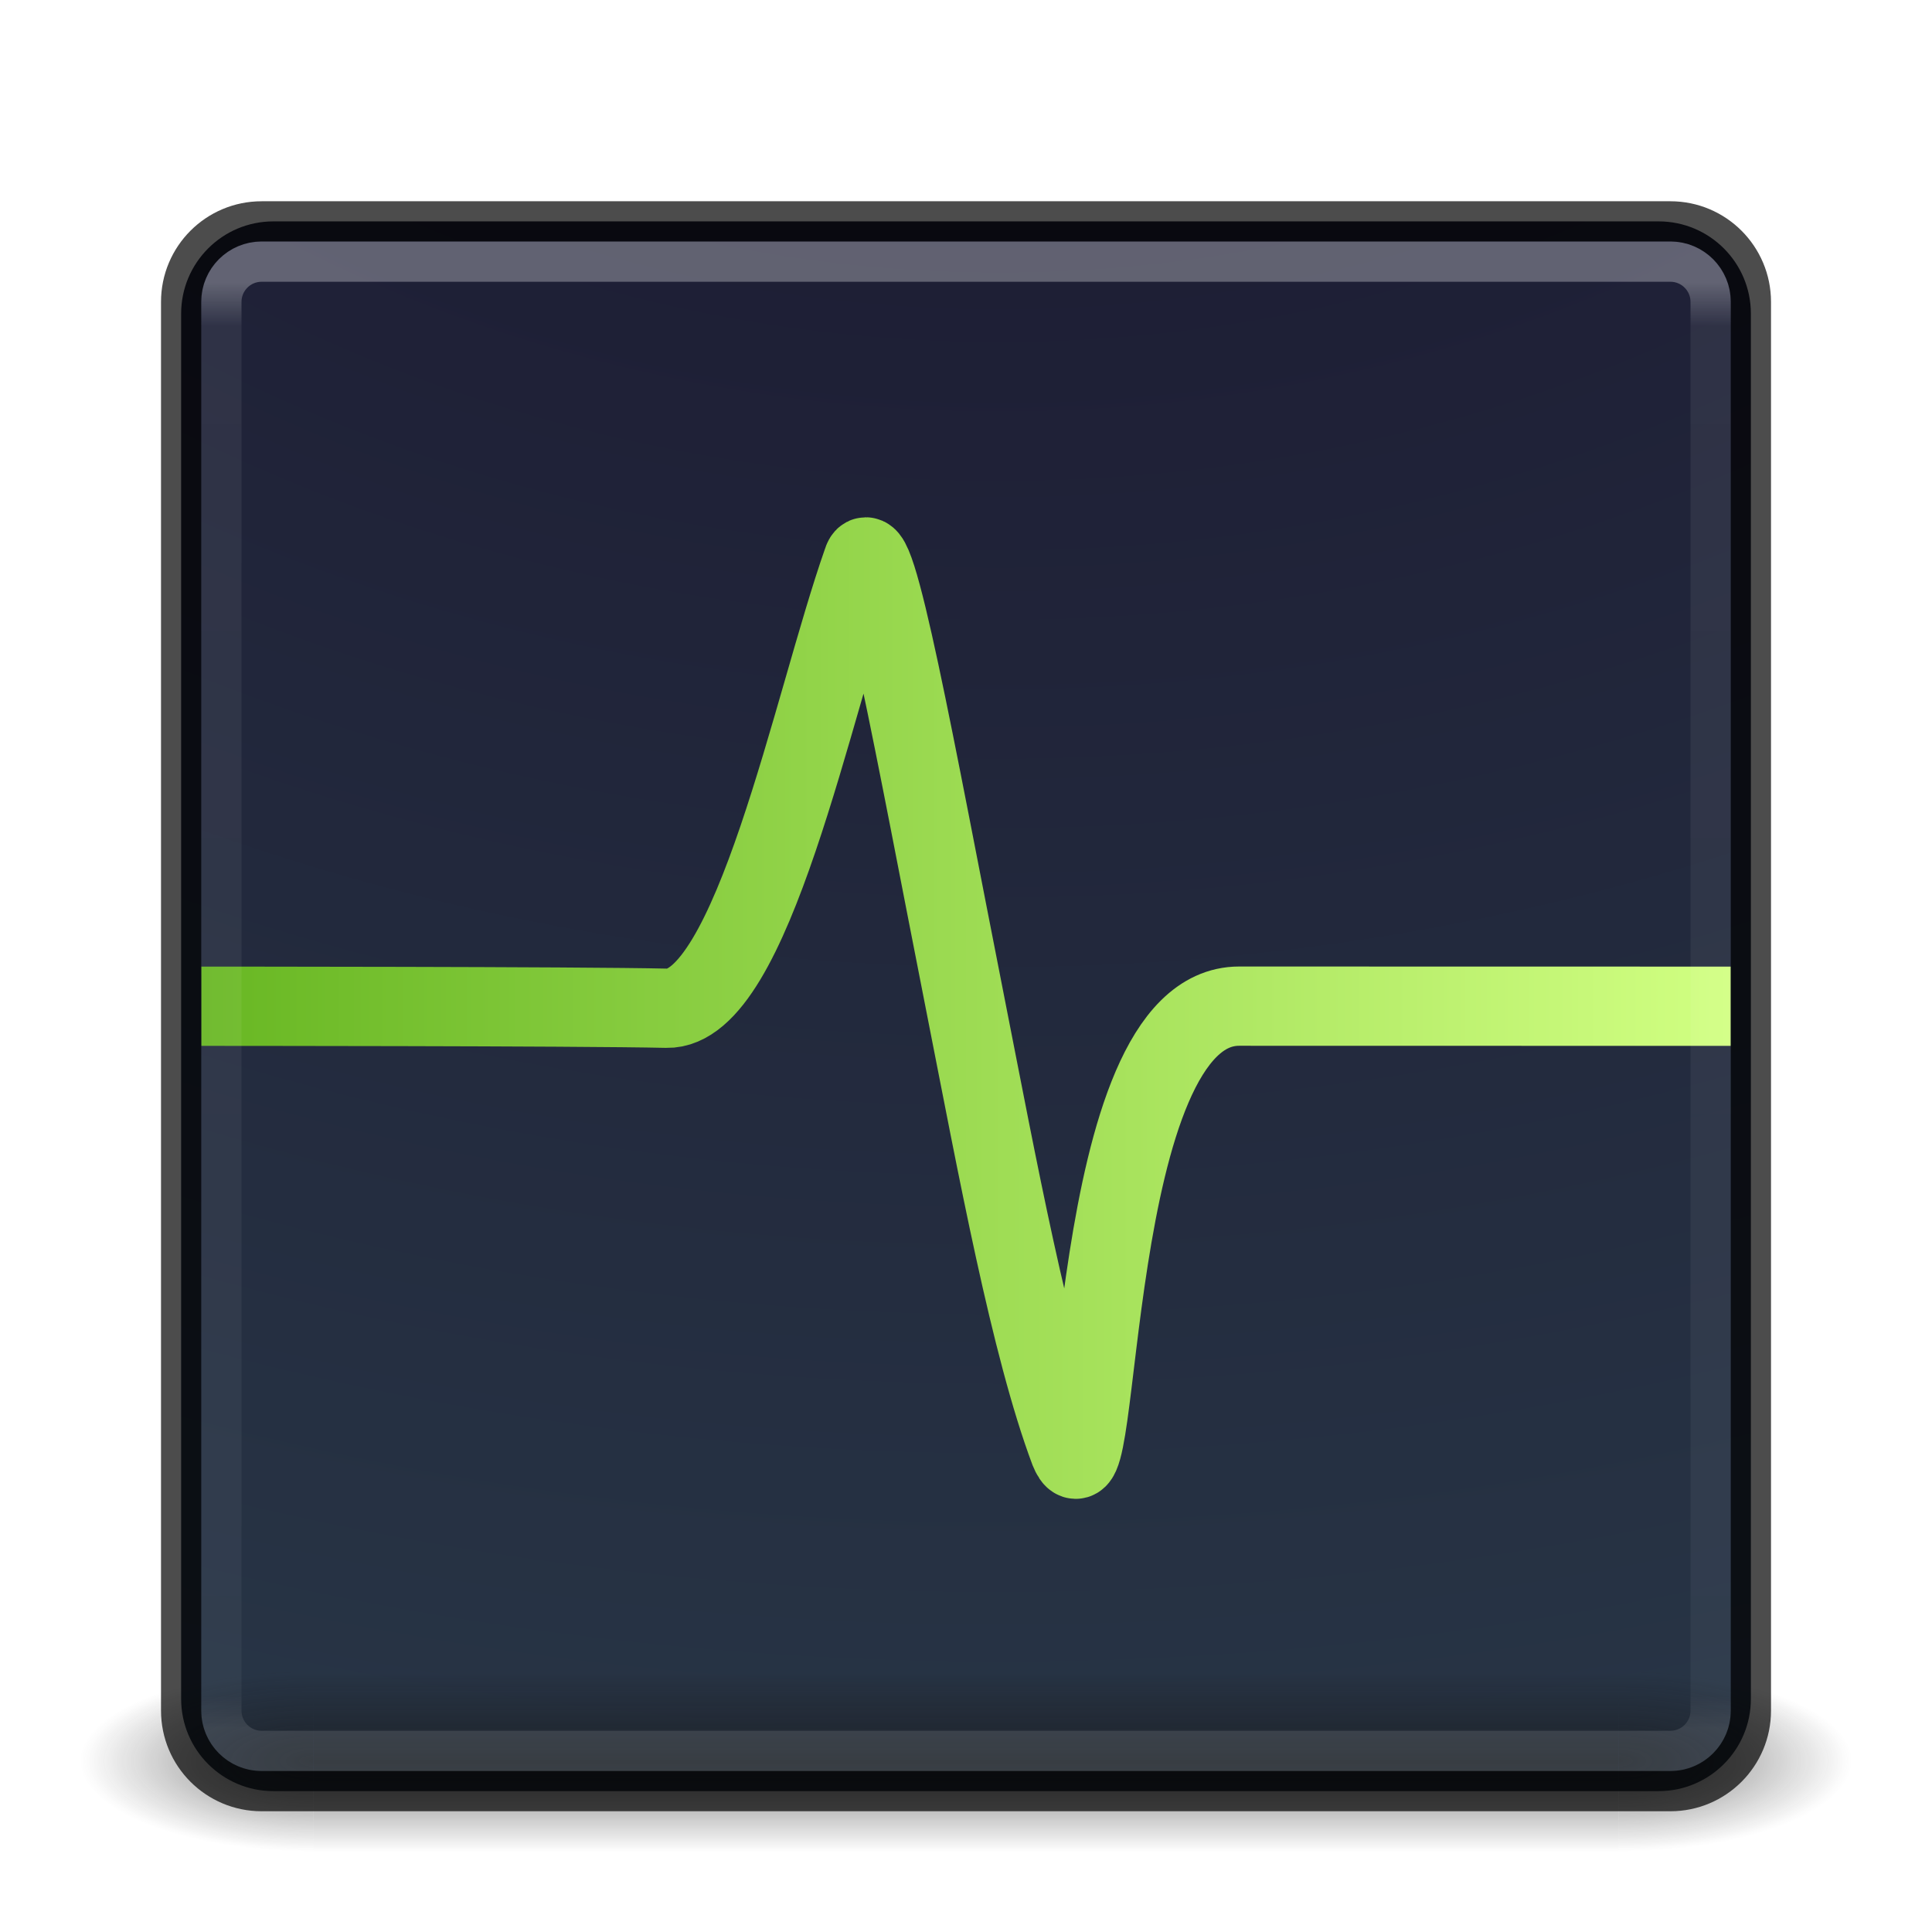
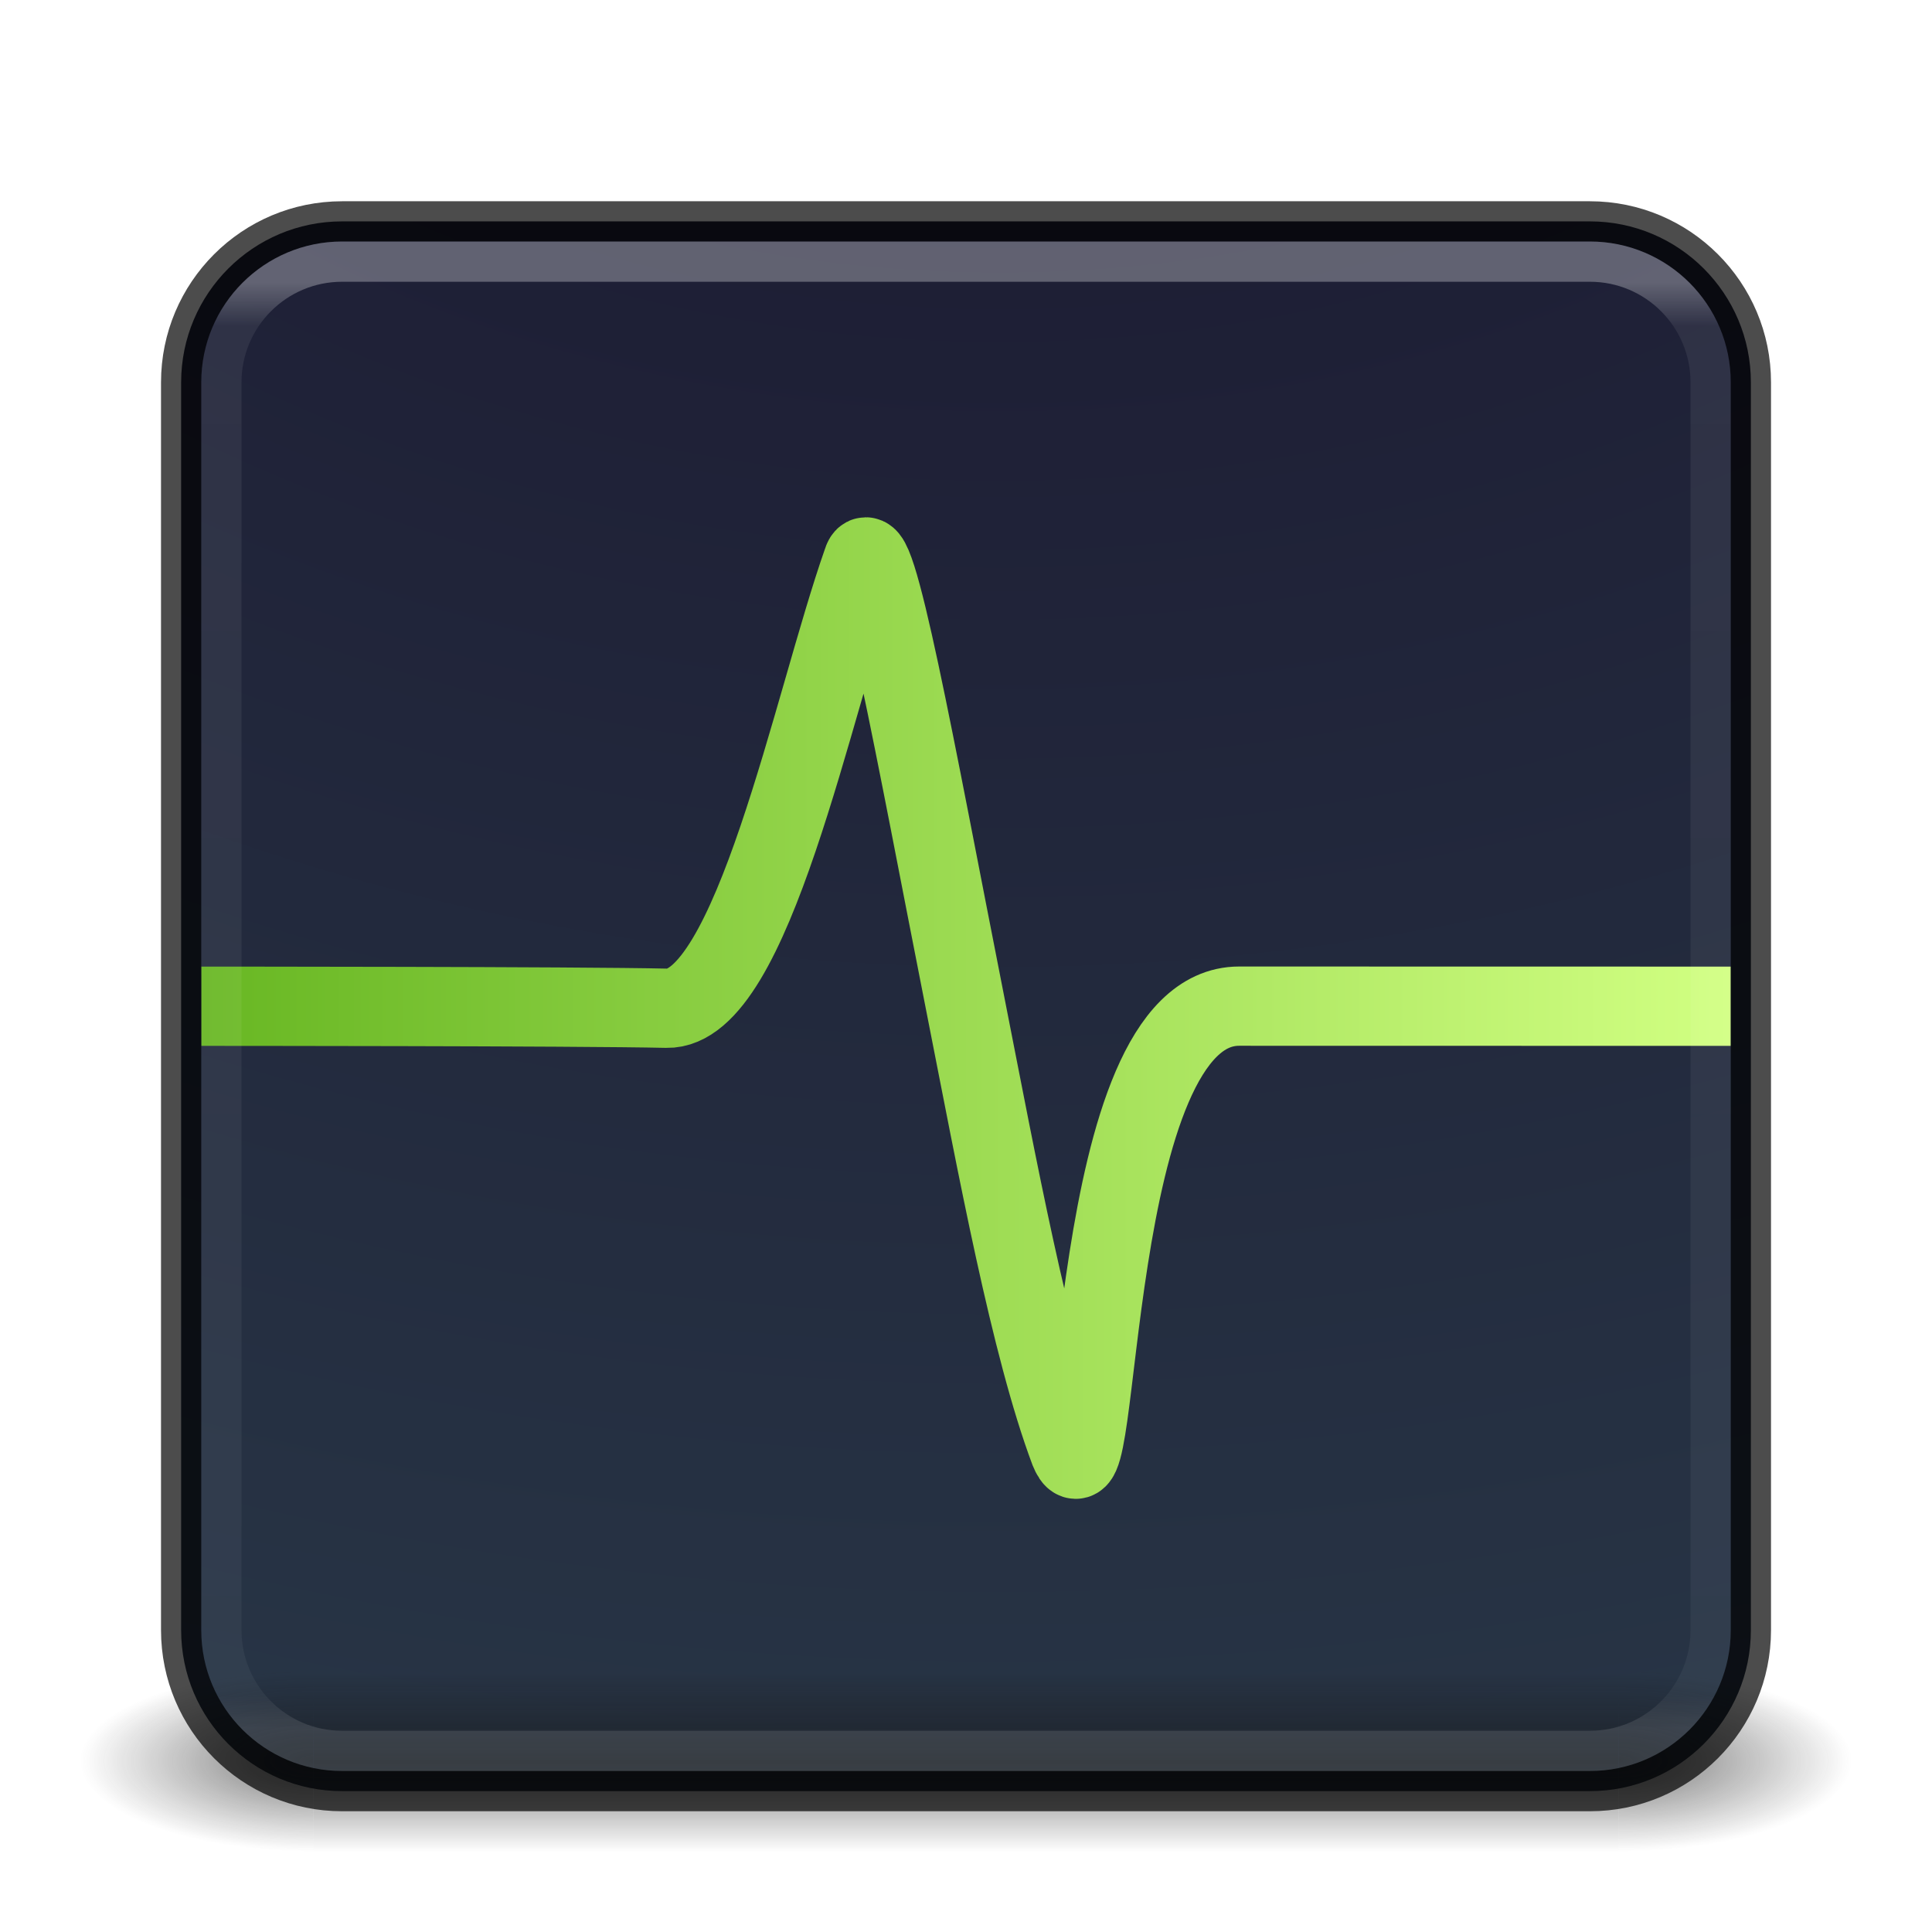
<svg xmlns="http://www.w3.org/2000/svg" xmlns:xlink="http://www.w3.org/1999/xlink" height="48" id="svg11300" style="display:inline;enable-background:new" version="1.0" viewBox="0 0 48 48" width="48">
  <defs id="defs3">
    <linearGradient id="linearGradient4195">
      <stop style="stop-color:#68b723;stop-opacity:1" offset="0" id="stop4197" />
      <stop style="stop-color:#d1ff82;stop-opacity:1" offset="1" id="stop4199" />
    </linearGradient>
    <linearGradient id="linearGradient10457">
      <stop id="stop10453" offset="0" style="stop-color:#000000;stop-opacity:1;" />
      <stop id="stop10455" offset="1" style="stop-color:#000000;stop-opacity:0;" />
    </linearGradient>
    <linearGradient id="linearGradient4712">
      <stop id="stop4708" offset="0" style="stop-color:#000000;stop-opacity:1;" />
      <stop id="stop4710" offset="1" style="stop-color:#000000;stop-opacity:0;" />
    </linearGradient>
    <linearGradient id="linearGradient4187">
      <stop id="stop4189" offset="0" style="stop-color:#ffffff;stop-opacity:1" />
      <stop id="stop4191" offset="0.021" style="stop-color:#ffffff;stop-opacity:0.235" />
      <stop id="stop4193" offset="0.977" style="stop-color:#ffffff;stop-opacity:0.157" />
      <stop id="stop4195" offset="1" style="stop-color:#ffffff;stop-opacity:0.392" />
    </linearGradient>
    <radialGradient cx="4.993" cy="43.5" fx="4.993" fy="43.5" gradientTransform="matrix(2.320172,0,0,0.8,156.6178,172.2)" gradientUnits="userSpaceOnUse" xlink:href="#linearGradient4712" id="radialGradient3013-896" r="2.5" />
    <radialGradient cx="4.993" cy="43.5" fx="4.993" fy="43.5" gradientTransform="matrix(2.320172,0,0,0.8,-147.3822,-241.8)" gradientUnits="userSpaceOnUse" xlink:href="#linearGradient4712" id="radialGradient3015-826" r="2.5" />
    <linearGradient id="linearGradient3702-501-757-6-946">
      <stop id="stop3228" offset="0" style="stop-color:#181818;stop-opacity:0" />
      <stop id="stop3230" offset="0.5" style="stop-color:#181818;stop-opacity:1" />
      <stop id="stop3232" offset="1" style="stop-color:#181818;stop-opacity:0" />
    </linearGradient>
    <linearGradient gradientTransform="matrix(1.157895,0,0,0.5714286,124.2105,182.1429)" gradientUnits="userSpaceOnUse" xlink:href="#linearGradient3702-501-757-6-946" id="linearGradient4395" x1="25.058" x2="25.058" y1="47.028" y2="39.999" />
    <linearGradient gradientTransform="translate(128,164)" gradientUnits="userSpaceOnUse" xlink:href="#linearGradient4187" id="linearGradient3153" x1="24" x2="24" y1="6.111" y2="41.891" />
    <radialGradient cx="6.73" cy="9.957" fx="6.2" fy="9.957" gradientTransform="matrix(0,9.497552,-11.65996,0,268.9305,83.83903)" gradientUnits="userSpaceOnUse" xlink:href="#linearGradient27416-1-2-0-1" id="radialGradient4144" r="12.672" />
    <linearGradient id="linearGradient27416-1-2-0-1">
      <stop id="stop27420-2-0-8-7" offset="0" style="stop-color:#8cd5ff;stop-opacity:1" />
      <stop id="stop10017" offset="0.555" style="stop-color:#3689e6;stop-opacity:1" />
      <stop id="stop27422-3-5-3-3" offset="1" style="stop-color:#3689e6;stop-opacity:1" />
    </linearGradient>
    <linearGradient gradientTransform="translate(0,1)" gradientUnits="userSpaceOnUse" xlink:href="#linearGradient10457" id="linearGradient10810" x1="150" x2="150" y1="202" y2="178" />
    <linearGradient gradientTransform="translate(0,-0.999896)" gradientUnits="userSpaceOnUse" xlink:href="#linearGradient10457" id="linearGradient10828" x1="155" x2="155" y1="203" y2="179" />
    <linearGradient gradientTransform="translate(0,1.0403015e-4)" gradientUnits="userSpaceOnUse" xlink:href="#linearGradient10457" id="linearGradient10830" x1="150" x2="150" y1="202" y2="178" />
    <radialGradient cx="-4.029" cy="93.468" r="35.338" fx="-4.029" fy="93.468" id="radialGradient4377" xlink:href="#linearGradient10457" gradientUnits="userSpaceOnUse" gradientTransform="matrix(0.7802047,0,0,0.08511325,66.94485,85.92733)" />
    <radialGradient cx="4.993" cy="43.5" r="2.5" fx="4.993" fy="43.5" id="radialGradient2455-1" xlink:href="#linearGradient3688-166-749-5" gradientUnits="userSpaceOnUse" gradientTransform="matrix(2.003784,0,0,1.4,27.98813,-17.4)" />
    <linearGradient id="linearGradient3688-166-749-5">
      <stop id="stop2883-0" style="stop-color:#181818;stop-opacity:1" offset="0" />
      <stop id="stop2885-5" style="stop-color:#181818;stop-opacity:0" offset="1" />
    </linearGradient>
    <radialGradient cx="4.993" cy="43.5" r="2.5" fx="4.993" fy="43.5" id="radialGradient2457-5" xlink:href="#linearGradient3688-166-749-5" gradientUnits="userSpaceOnUse" gradientTransform="matrix(2.003784,0,0,1.4,-20.01187,-104.4)" />
    <linearGradient x1="25.058" y1="47.028" x2="25.058" y2="39.999" id="linearGradient2459-7" xlink:href="#linearGradient3702-501-757-6-946" gradientUnits="userSpaceOnUse" />
    <radialGradient xlink:href="#linearGradient2867-449-88-871-390-598-476-591-434-148-57-177-8-3-3-6-4-8-8-8-5-3" id="radialGradient4147" gradientUnits="userSpaceOnUse" gradientTransform="matrix(0,6.085253,-7.470746,0,139.354,-25.09917)" cx="6.73" cy="9.957" fx="6.2" fy="9.957" r="12.672" />
    <linearGradient id="linearGradient2867-449-88-871-390-598-476-591-434-148-57-177-8-3-3-6-4-8-8-8-5-3">
      <stop offset="0" style="stop-color:#0e141f;stop-opacity:1" id="stop3750-1-0-7-6-6-1-3-9-3-6" />
      <stop id="stop4207" style="stop-color:#1d1d34;stop-opacity:1" offset="0.355" />
      <stop offset="1" style="stop-color:#273445;stop-opacity:1" id="stop3756-1-6-2-6-6-1-96-6-0-7" />
    </linearGradient>
    <linearGradient x1="24" y1="5" x2="24" y2="43" id="linearGradient3159" xlink:href="#linearGradient3924-776" gradientUnits="userSpaceOnUse" gradientTransform="matrix(1.368388,0,0,1.368388,30.96028,35.47556)" />
    <linearGradient id="linearGradient3924-776">
      <stop id="stop3124" style="stop-color:#ffffff;stop-opacity:1" offset="0" />
      <stop id="stop3126" style="stop-color:#ffffff;stop-opacity:0.235" offset="0.063" />
      <stop id="stop3128" style="stop-color:#ffffff;stop-opacity:0.157" offset="0.951" />
      <stop id="stop3130" style="stop-color:#ffffff;stop-opacity:0.392" offset="1" />
    </linearGradient>
    <filter style="color-interpolation-filters:sRGB" id="filter7132">
      <feGaussianBlur stdDeviation="1 1" result="blur" id="feGaussianBlur7134" />
    </filter>
    <linearGradient xlink:href="#linearGradient4195" id="linearGradient4201" x1="38.183" y1="68.379" x2="89.315" y2="68.379" gradientUnits="userSpaceOnUse" gradientTransform="matrix(0.9691662,0,0,1,2.100081,0.01175711)" />
    <linearGradient id="linearGradient3895">
      <stop offset="0" style="stop-color:#ffffff;stop-opacity:1" id="stop3897" />
      <stop offset="0.03" style="stop-color:#ffffff;stop-opacity:0.235" id="stop3899" />
      <stop offset="0.978" style="stop-color:#ffffff;stop-opacity:0.157" id="stop3901" />
      <stop offset="1" style="stop-color:#ffffff;stop-opacity:0.392" id="stop3903" />
    </linearGradient>
    <linearGradient gradientTransform="matrix(1.30408,0,0,1.30408,32.58527,37.03343)" gradientUnits="userSpaceOnUse" xlink:href="#linearGradient3895" id="linearGradient3024" y2="41.934" x2="24" y1="6.032" x1="24" />
    <radialGradient gradientTransform="matrix(2.003784,0,0,1.4,27.98813,-17.4)" gradientUnits="userSpaceOnUse" xlink:href="#linearGradient3688-166-749-5" id="radialGradient3038" fy="43.5" fx="4.993" r="2.5" cy="43.5" cx="4.993" />
    <radialGradient gradientTransform="matrix(2.003784,0,0,1.4,-20.01187,-104.4)" gradientUnits="userSpaceOnUse" xlink:href="#linearGradient3688-166-749-5" id="radialGradient3040" fy="43.5" fx="4.993" r="2.5" cy="43.5" cx="4.993" />
    <linearGradient gradientUnits="userSpaceOnUse" xlink:href="#linearGradient3702-501-757-6-946" id="linearGradient3042" y2="39.999" x2="25.058" y1="47.028" x1="25.058" />
    <radialGradient gradientTransform="matrix(0,7.743671,-9.506756,0,159.6268,-36.64734)" gradientUnits="userSpaceOnUse" xlink:href="#linearGradient2867-449-88-871-390-598-476-591-434-148-57-177-8-3-3-6-4-8-8-8-5-7-8" id="radialGradient3988-3" fy="9.957" fx="6.953" r="12.672" cy="9.957" cx="6.953" />
    <linearGradient id="linearGradient2867-449-88-871-390-598-476-591-434-148-57-177-8-3-3-6-4-8-8-8-5-7-8">
      <stop offset="0" style="stop-color:#404648;stop-opacity:1" id="stop3750-1-0-7-6-6-1-3-9-3-9-2" />
      <stop offset="1" style="stop-color:#0c1011;stop-opacity:1" id="stop3754-1-8-5-2-7-6-7-1-9-1-0" />
    </linearGradient>
  </defs>
  <g style="display:inline" id="g7334" transform="matrix(0.766824,0,0,0.766824,-24.98716,-27.39812)">
-     <rect width="50.859" height="50.859" rx="2.99" ry="2.99" x="38.454" y="42.902" id="rect5505-21-3" style="color:#000000;clip-rule:nonzero;display:inline;overflow:visible;visibility:visible;opacity:1;isolation:auto;mix-blend-mode:normal;color-interpolation:sRGB;color-interpolation-filters:linearRGB;solid-color:#000000;solid-opacity:1;fill:url(#radialGradient4147);fill-opacity:1;fill-rule:nonzero;stroke:none;stroke-width:1;stroke-linecap:butt;stroke-linejoin:miter;stroke-miterlimit:4;stroke-dasharray:none;stroke-dashoffset:0;stroke-opacity:1;marker:none;color-rendering:auto;image-rendering:auto;shape-rendering:auto;text-rendering:auto;enable-background:accumulate" />
+     <rect width="50.859" height="50.859" rx="5.216" ry="5.216" x="38.454" y="42.902" id="rect5505-21-3" style="color:#000000;clip-rule:nonzero;display:inline;overflow:visible;visibility:visible;opacity:1;isolation:auto;mix-blend-mode:normal;color-interpolation:sRGB;color-interpolation-filters:linearRGB;solid-color:#000000;solid-opacity:1;fill:url(#radialGradient4147);fill-opacity:1;fill-rule:nonzero;stroke:none;stroke-width:1;stroke-linecap:butt;stroke-linejoin:miter;stroke-miterlimit:4;stroke-dasharray:none;stroke-dashoffset:0;stroke-opacity:1;marker:none;color-rendering:auto;image-rendering:auto;shape-rendering:auto;text-rendering:auto;enable-background:accumulate" />
    <path id="path7088" d="m 39.106,68.331 c 0,0 12.303,0 15.077,0.065 2.774,0.065 4.731,-9.878 6.347,-14.471 0.385,-1.313 1.704,6.09 3.347,14.419 1.019,5.167 2.087,10.998 3.36,14.392 1.056,2.607 0.494,-14.412 5.497,-14.408 4.146,0.003 15.927,0.003 15.927,0.003" style="fill:none;fill-rule:evenodd;stroke:url(#linearGradient4201);stroke-width:2.568;stroke-linecap:butt;stroke-linejoin:miter;stroke-miterlimit:4;stroke-dasharray:none;stroke-opacity:1" />
    <g transform="matrix(1.509988,0,0,0.8383371,27.64348,56.31518)" id="g3712-5" style="opacity:0.6">
      <rect width="5" height="7" x="38" y="40" id="rect2801-3" style="fill:url(#radialGradient3038);fill-opacity:1;stroke:none" />
      <rect width="5" height="7" x="-10" y="-47" transform="scale(-1)" id="rect3696-6" style="fill:url(#radialGradient3040);fill-opacity:1;stroke:none" />
      <rect width="28" height="7" x="10" y="40" id="rect3700-4" style="fill:url(#linearGradient3042);fill-opacity:1;stroke:none" />
    </g>
-     <rect width="50.859" height="50.859" rx="2.608" ry="2.608" x="38.454" y="42.902" id="rect5505-21-3-2" style="color:#000000;display:inline;overflow:visible;visibility:visible;opacity:0.7;fill:none;stroke:#000000;stroke-width:1.304;stroke-linecap:round;stroke-linejoin:round;stroke-miterlimit:4;stroke-dasharray:none;stroke-dashoffset:0;stroke-opacity:1;marker:none;enable-background:accumulate" />
-     <rect width="48.251" height="48.251" rx="1.304" ry="1.304" x="39.758" y="44.206" id="rect6741" style="opacity:0.3;fill:none;stroke:url(#linearGradient3024);stroke-width:1.304;stroke-linecap:round;stroke-linejoin:round;stroke-miterlimit:4;stroke-dasharray:none;stroke-dashoffset:0;stroke-opacity:1" />
+     <rect width="50.859" height="50.859" rx="5.216" ry="5.216" x="38.454" y="42.902" id="rect5505-21-3-2" style="color:#000000;display:inline;overflow:visible;visibility:visible;opacity:0.7;fill:none;stroke:#000000;stroke-width:1.304;stroke-linecap:round;stroke-linejoin:round;stroke-miterlimit:4;stroke-dasharray:none;stroke-dashoffset:0;stroke-opacity:1;marker:none;enable-background:accumulate" />
+     <rect width="48.251" height="48.251" rx="3.912" ry="3.912" x="39.758" y="44.206" id="rect6741" style="opacity:0.3;fill:none;stroke:url(#linearGradient3024);stroke-width:1.304;stroke-linecap:round;stroke-linejoin:round;stroke-miterlimit:4;stroke-dasharray:none;stroke-dashoffset:0;stroke-opacity:1" />
  </g>
</svg>
